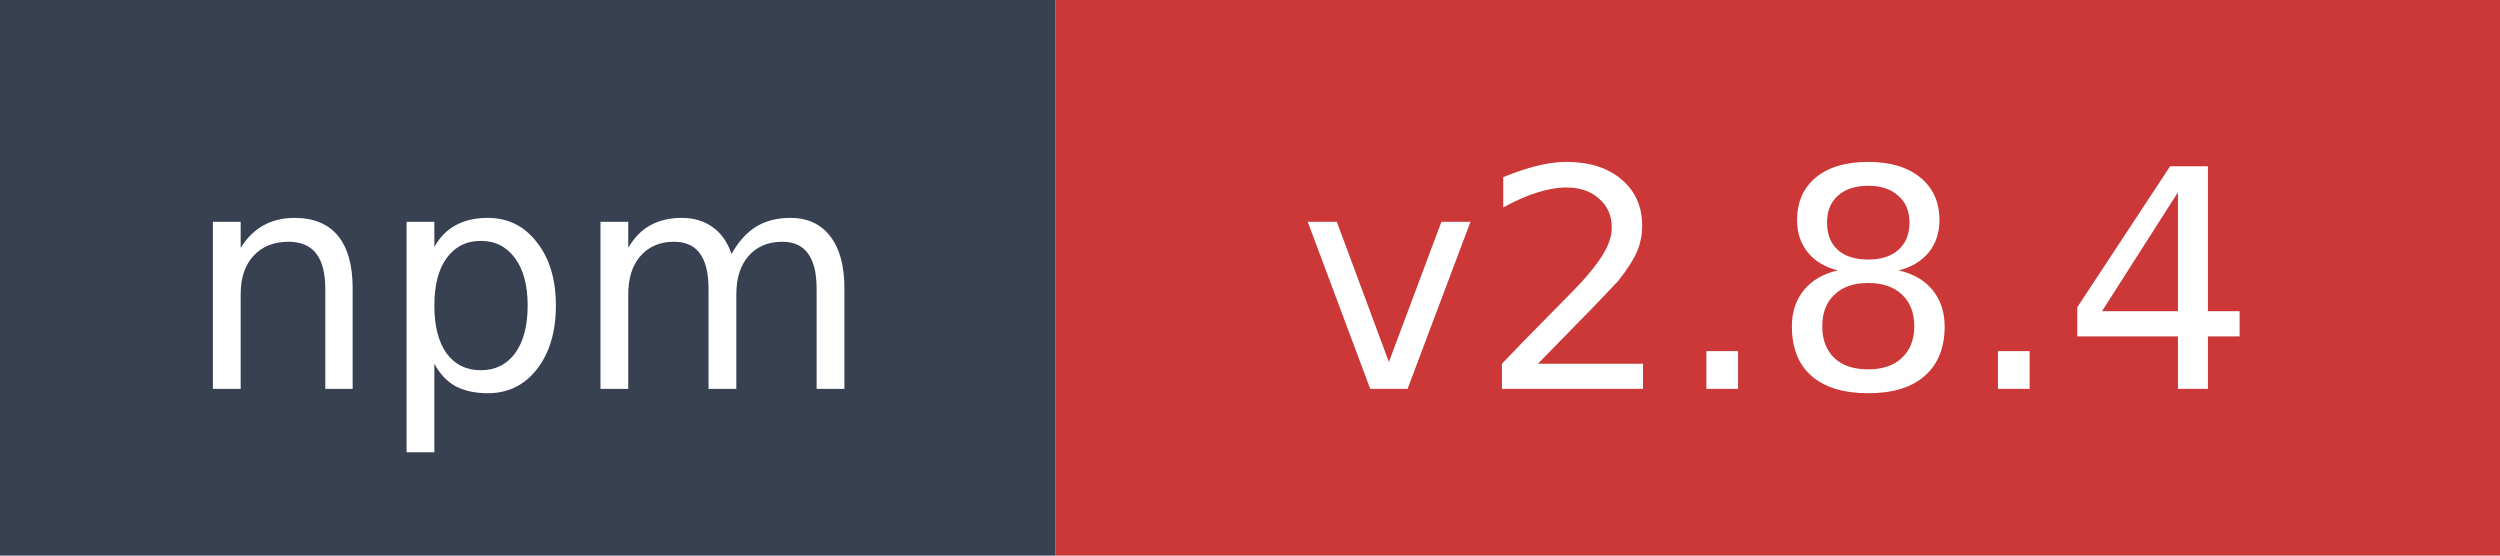
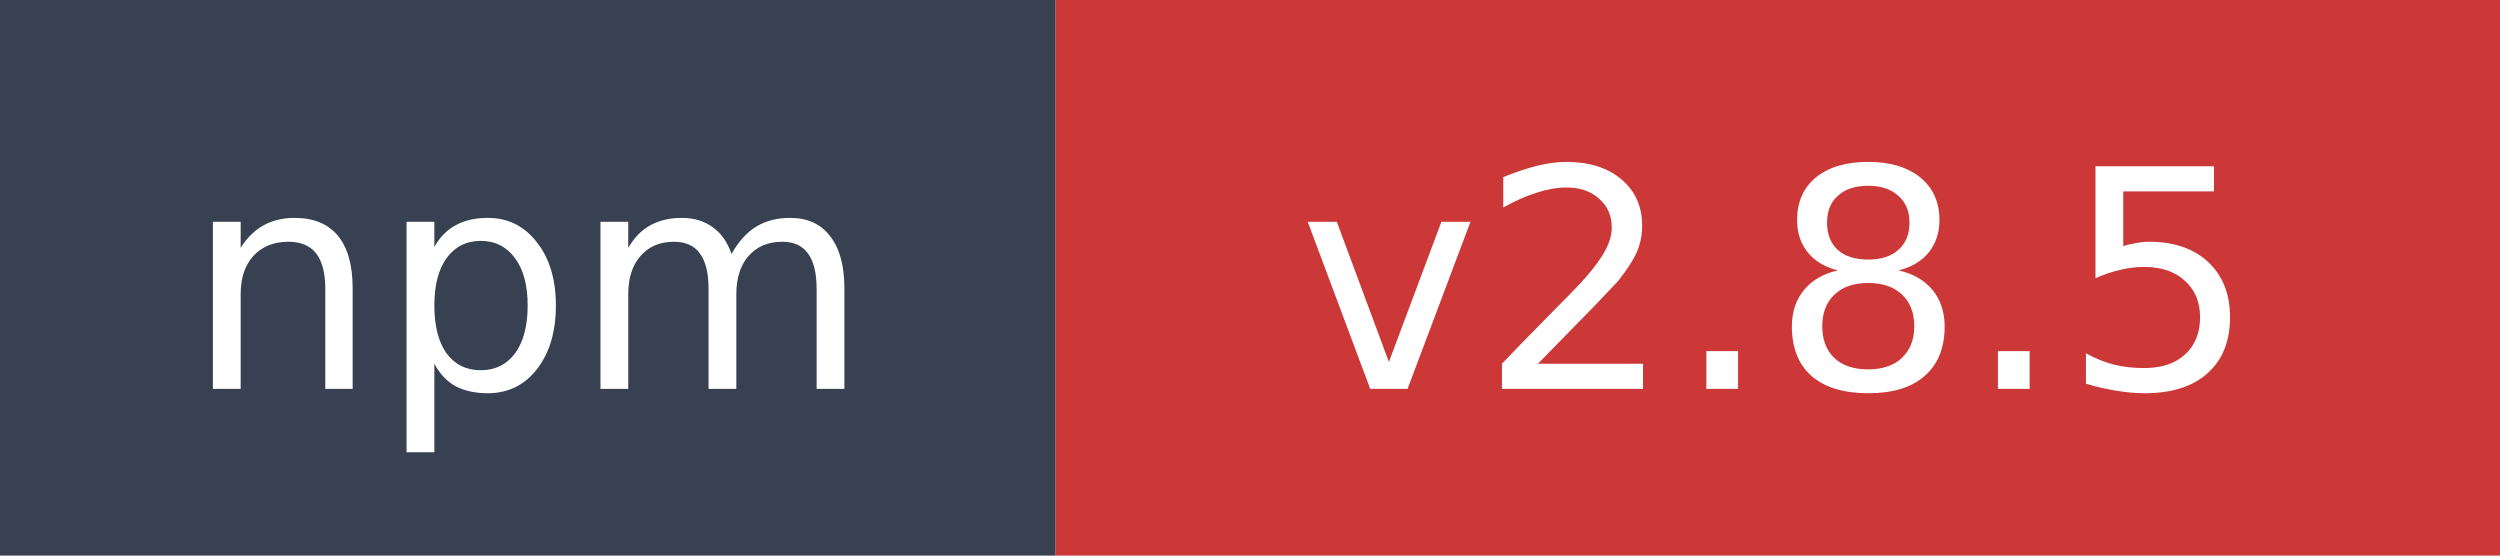
- <svg xmlns="http://www.w3.org/2000/svg" width="90" height="20" role="img" aria-label="npm: v2.8.4">
+ <svg xmlns="http://www.w3.org/2000/svg" width="90" height="20" role="img" aria-label="npm: v2.8.5">
  <rect width="38" height="20" fill="#374151" />
  <rect x="38" width="52" height="20" fill="#cb3837" />
  <text x="19" y="14" fill="#ffffff" font-family="Verdana,Geneva,DejaVu Sans,sans-serif" font-size="11" text-anchor="middle">npm</text>
-   <text x="64" y="14" fill="#ffffff" font-family="Verdana,Geneva,DejaVu Sans,sans-serif" font-size="11" text-anchor="middle">v2.8.4</text>
+   <text x="64" y="14" fill="#ffffff" font-family="Verdana,Geneva,DejaVu Sans,sans-serif" font-size="11" text-anchor="middle">v2.8.5</text>
</svg>
